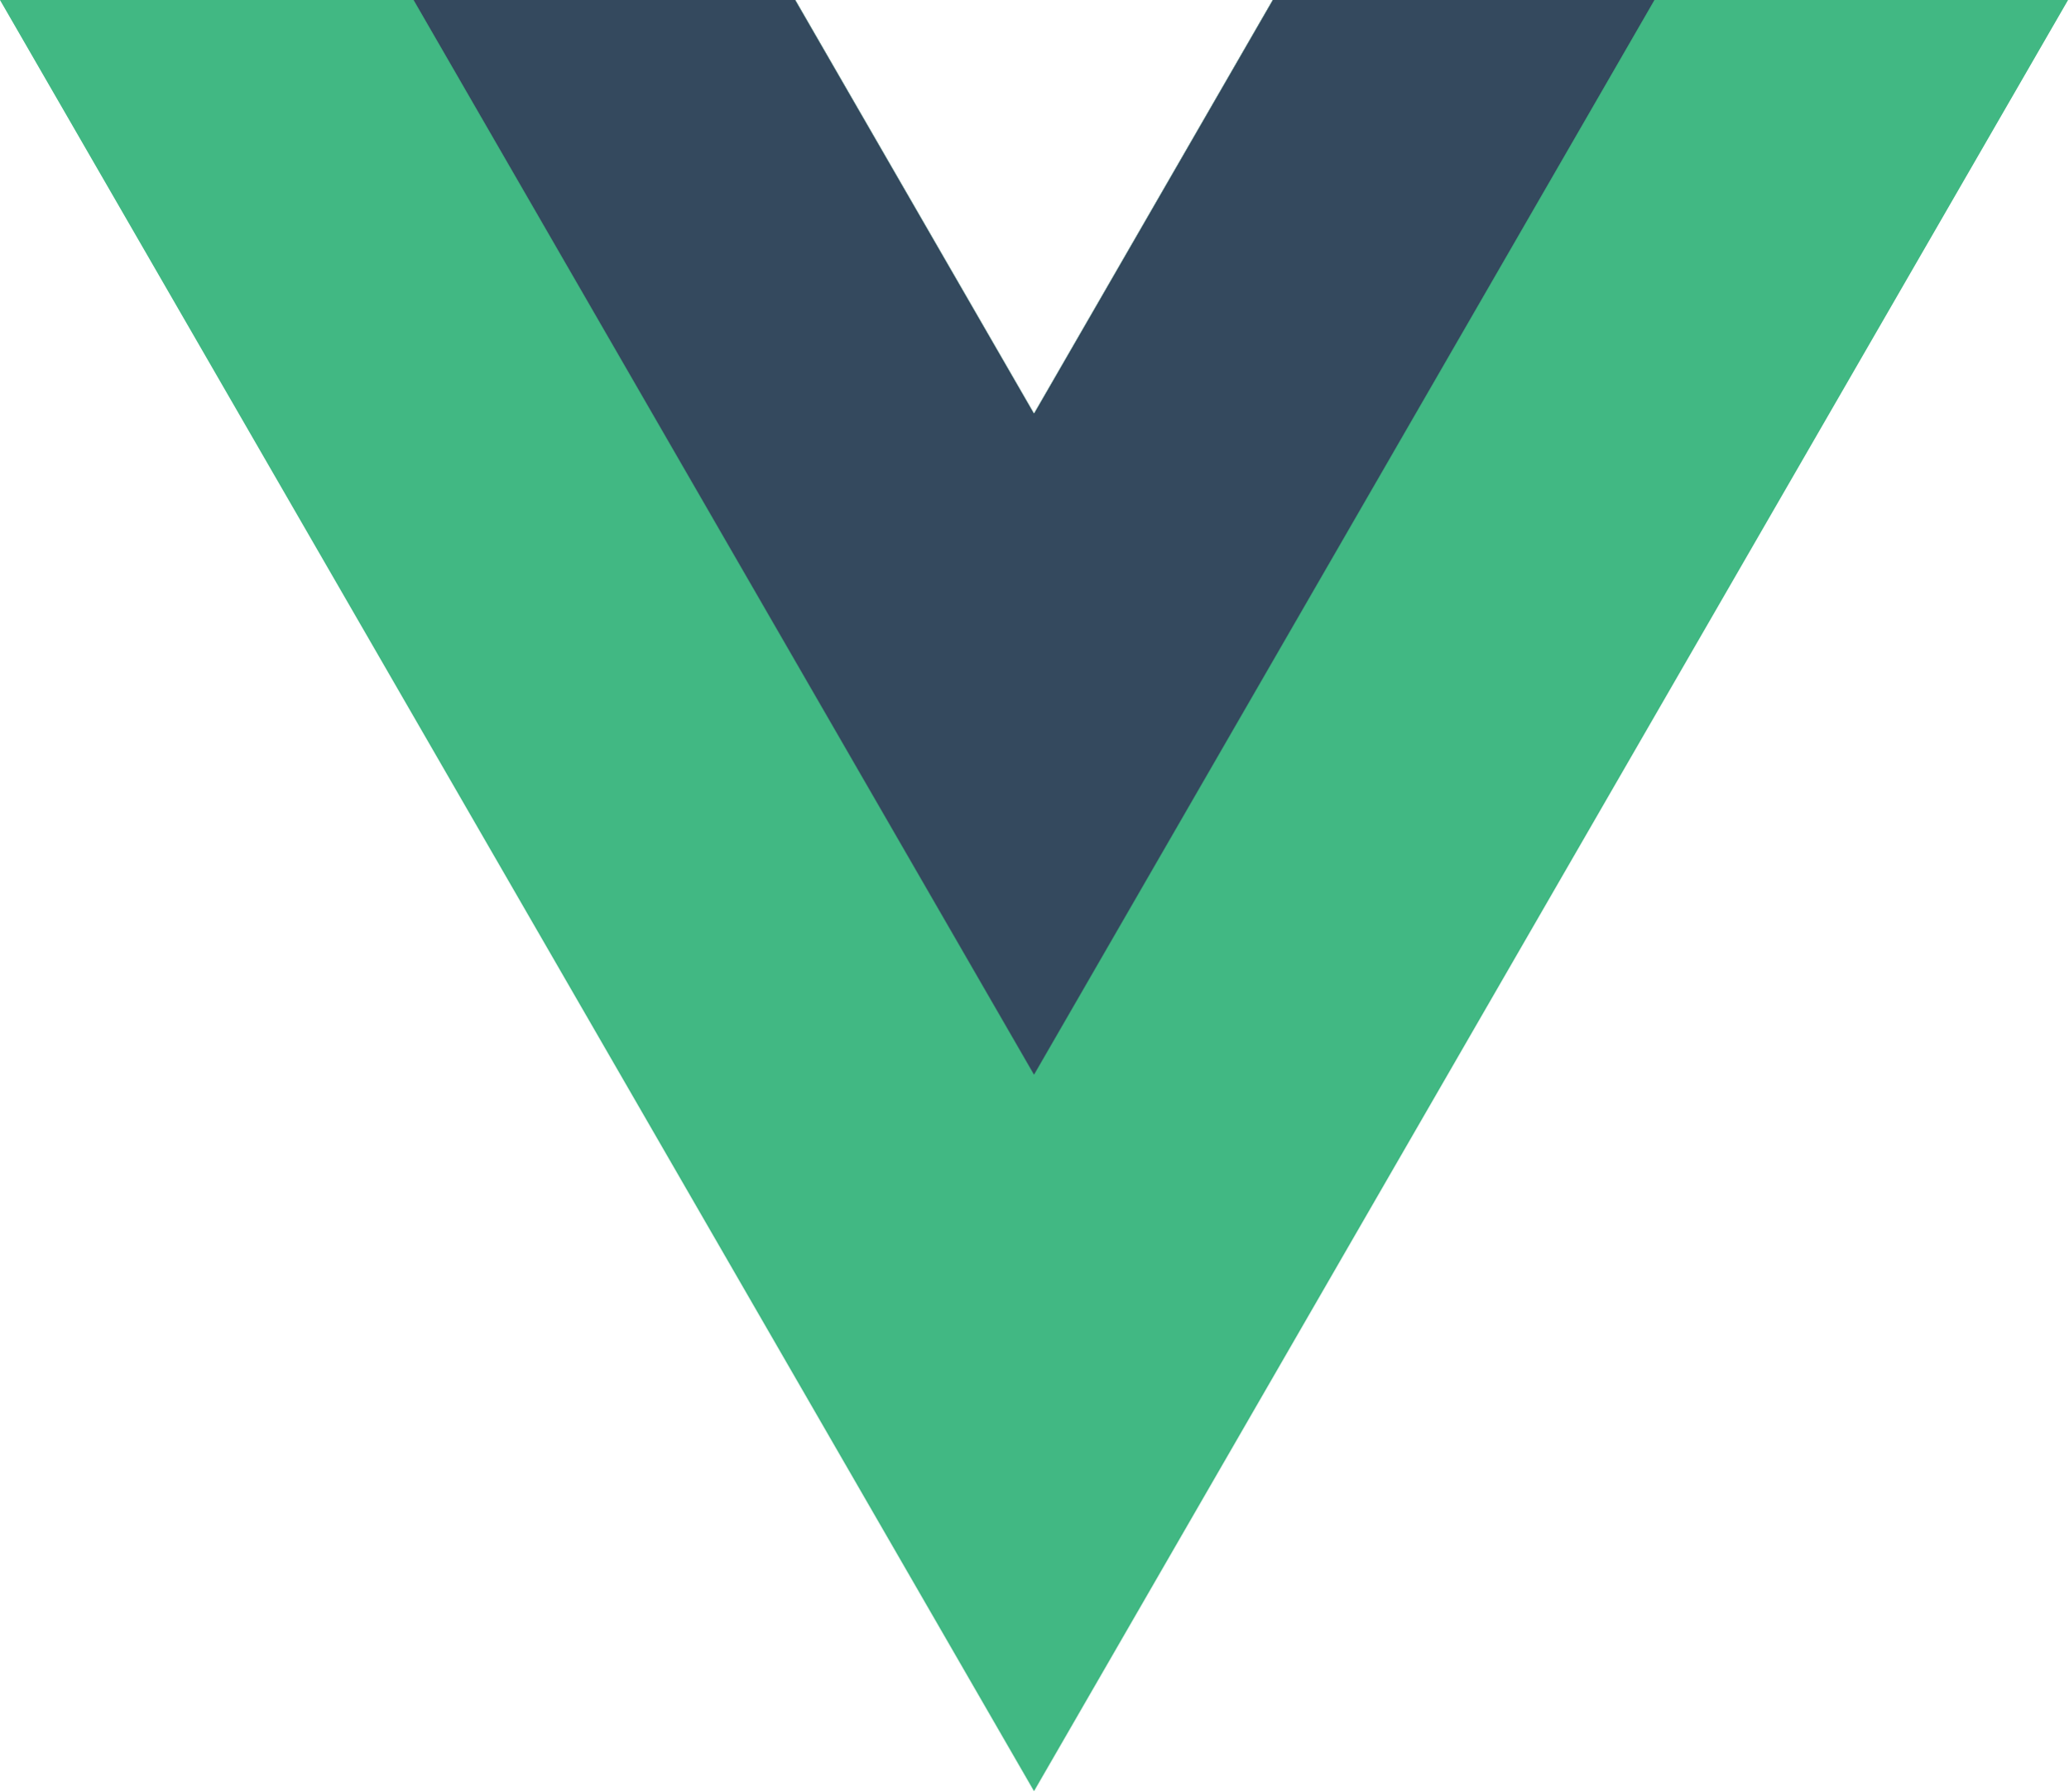
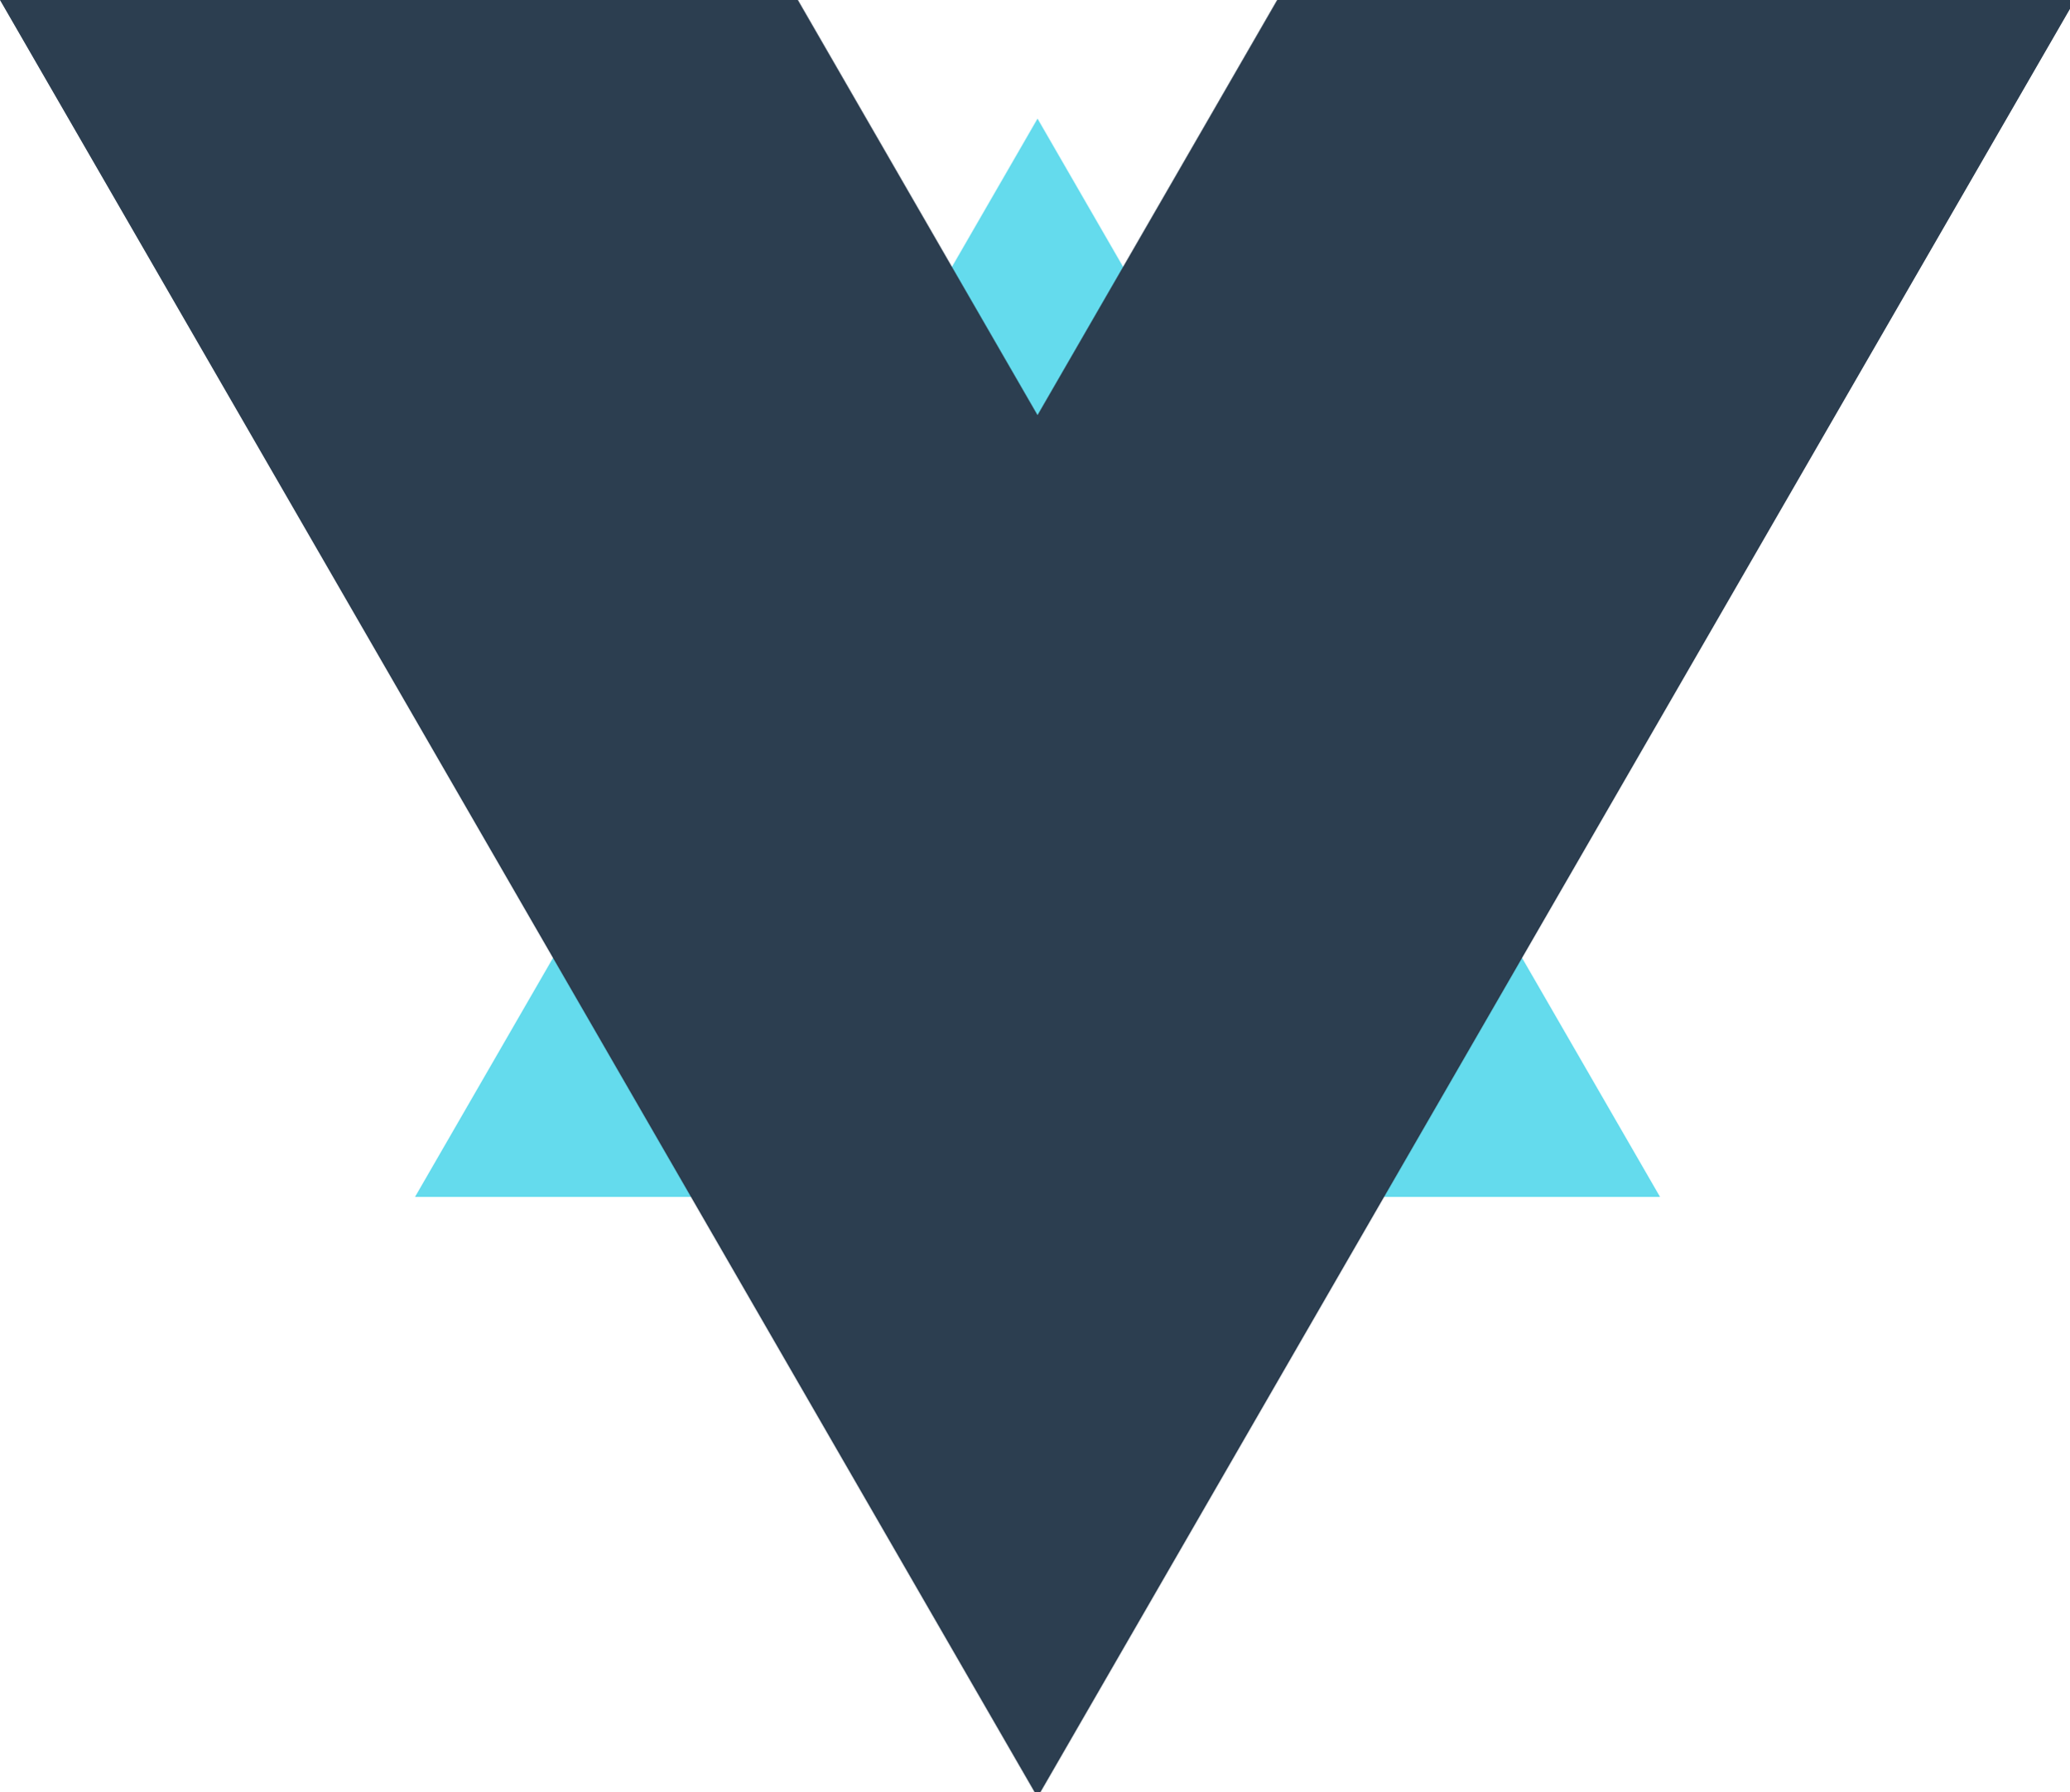
- <svg xmlns="http://www.w3.org/2000/svg" viewBox="0 0 261.76 226.69">
-   <path d="M161.096.001l-30.225 52.351L100.647.001H-.005l130.877 226.688L261.749.001z" fill="#41b883" />
-   <path d="M161.096.001l-30.225 52.351L100.647.001H52.346l78.526 136.01L209.398.001z" fill="#34495e" />
+ <svg xmlns="http://www.w3.org/2000/svg" width="100%" height="100%" viewBox="0 0 261 226" version="1.1" xml:space="preserve" style="fill-rule:evenodd;clip-rule:evenodd;stroke-linejoin:round;stroke-miterlimit:2;">
+   <g transform="matrix(-1,1.22465e-16,-1.22465e-16,-1,261.744,150.97)">
+     <path d="M161.096,0.001L130.871,52.352L100.647,0.001L52.346,0.001L130.872,136.011L209.398,0.001L161.096,0.001Z" style="fill:rgb(100,219,237);fill-rule:nonzero;" />
+   </g>
+   <path d="M161.096,0.001L130.871,52.352L100.647,0.001L-0.005,0.001L130.872,226.689L261.749,0.001L161.096,0.001Z" style="fill:rgb(44,62,80);fill-rule:nonzero;" />
</svg>
